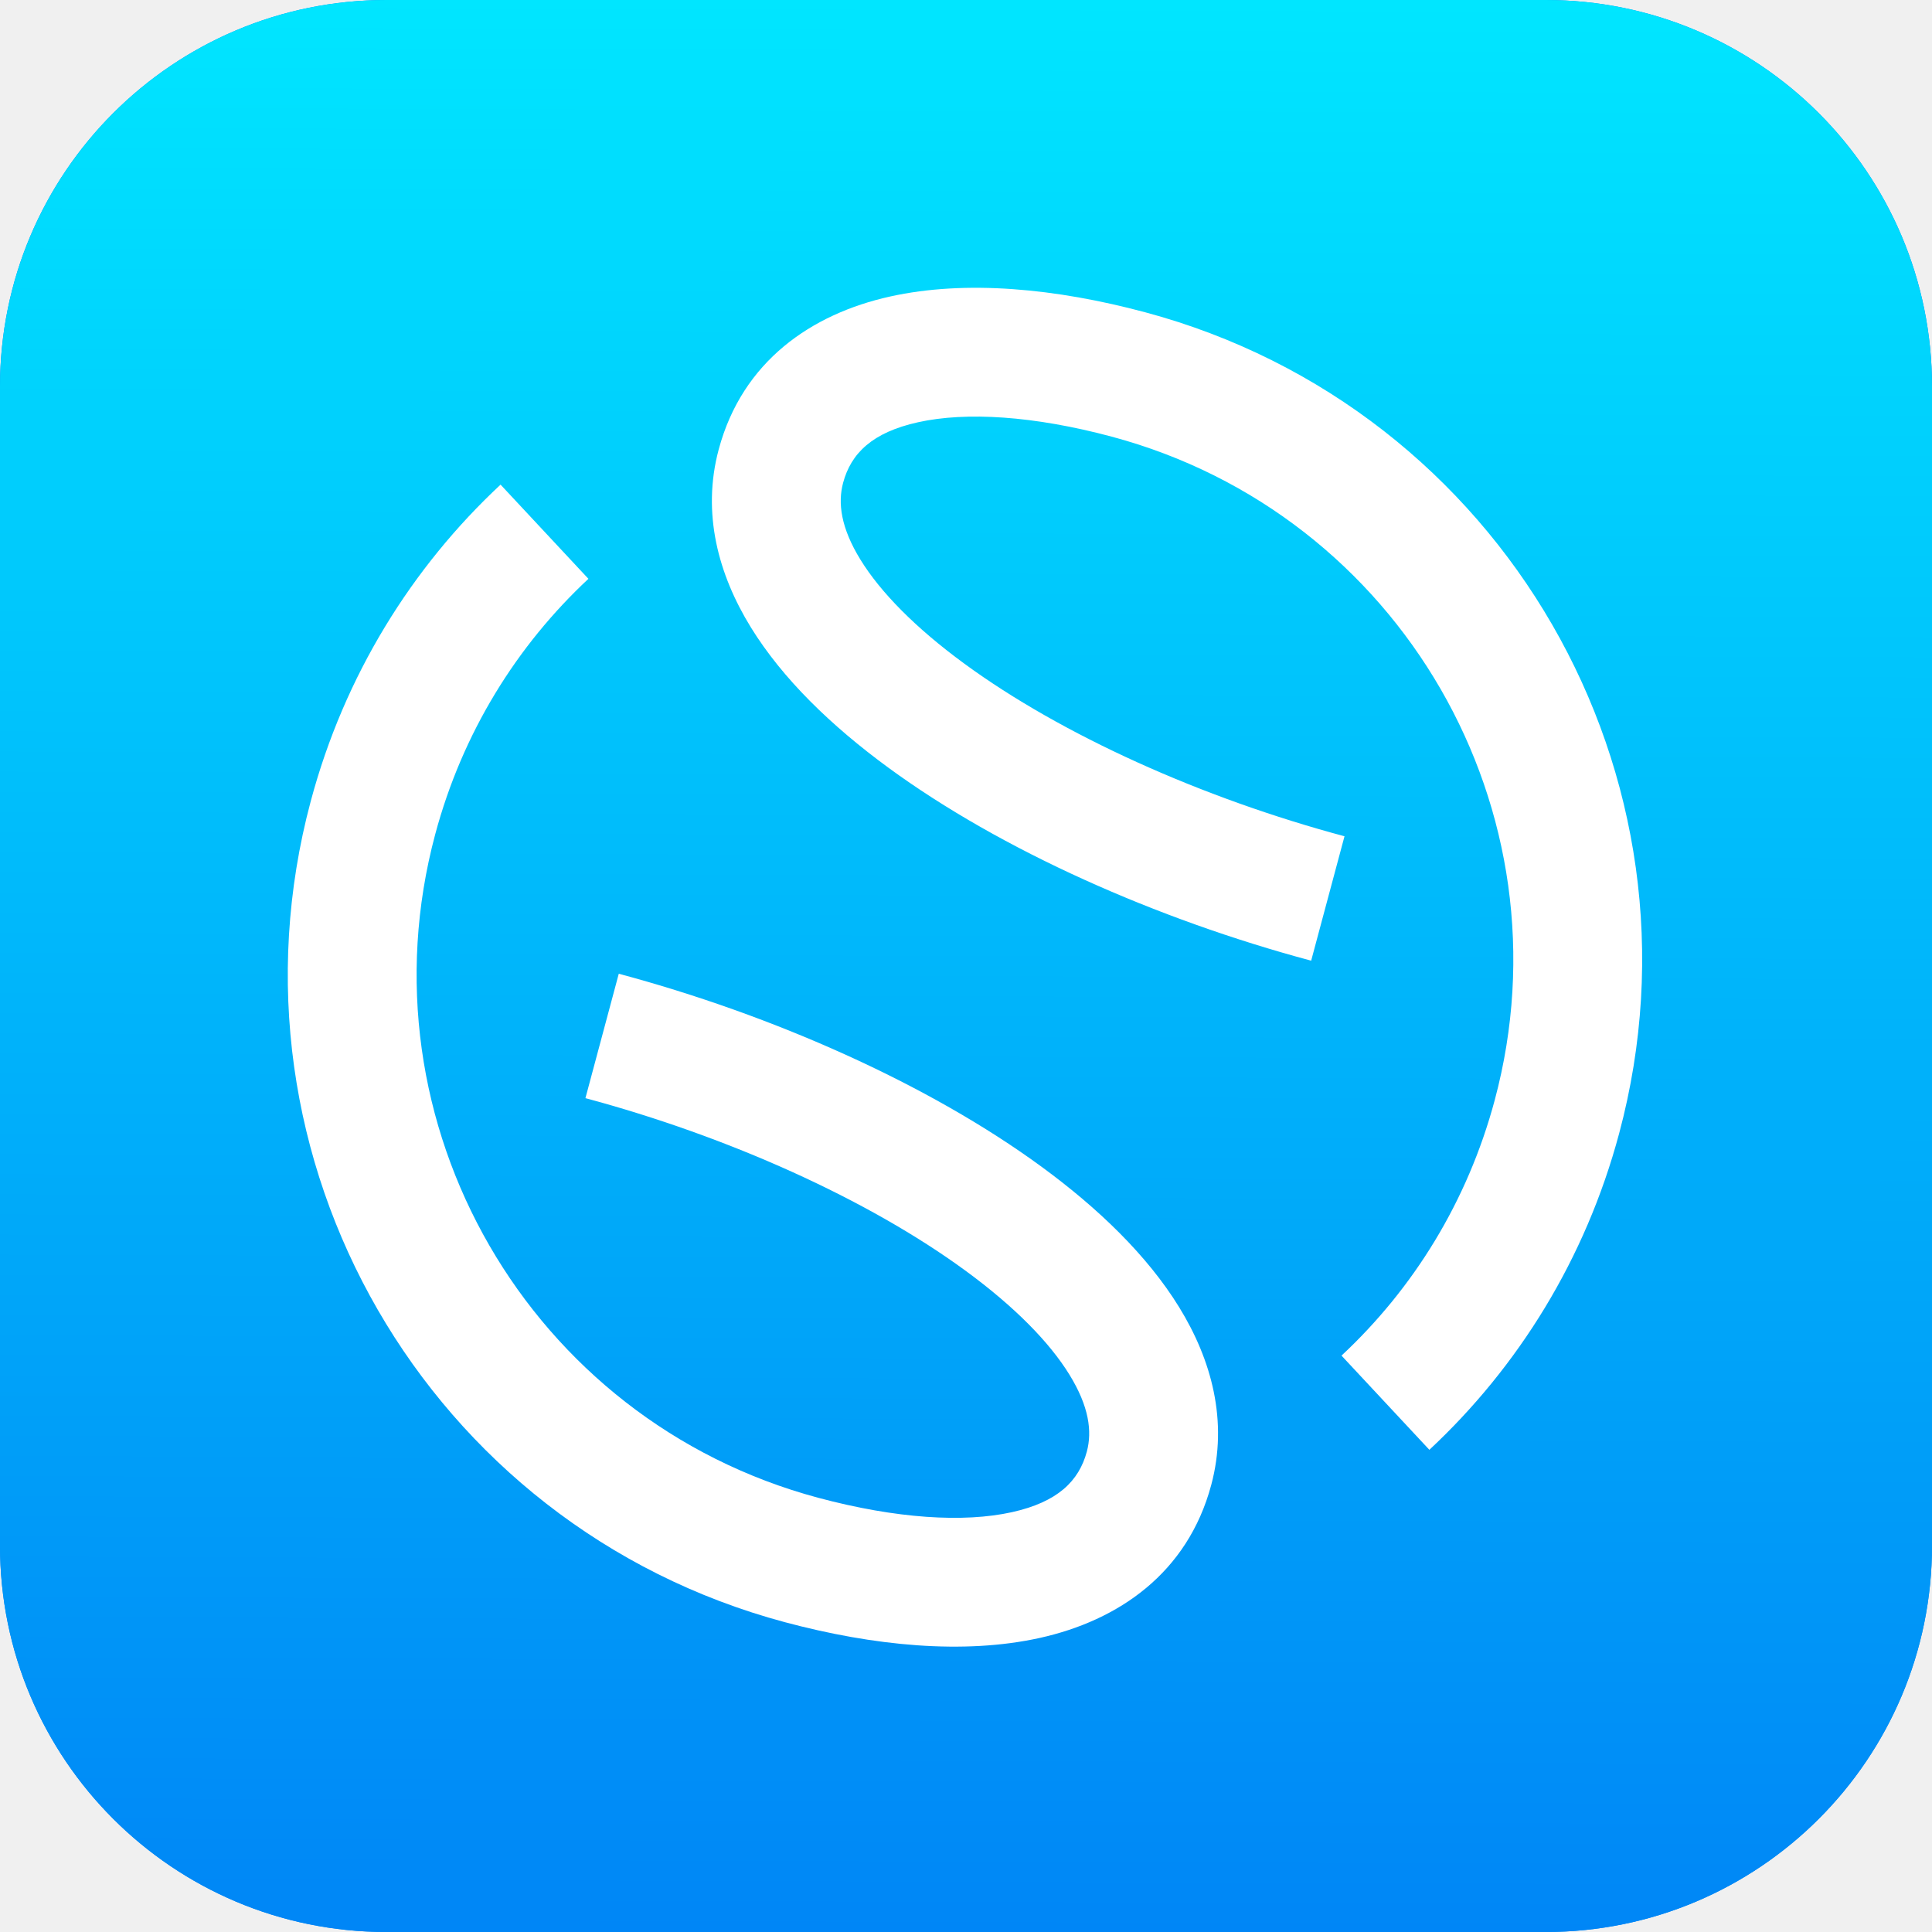
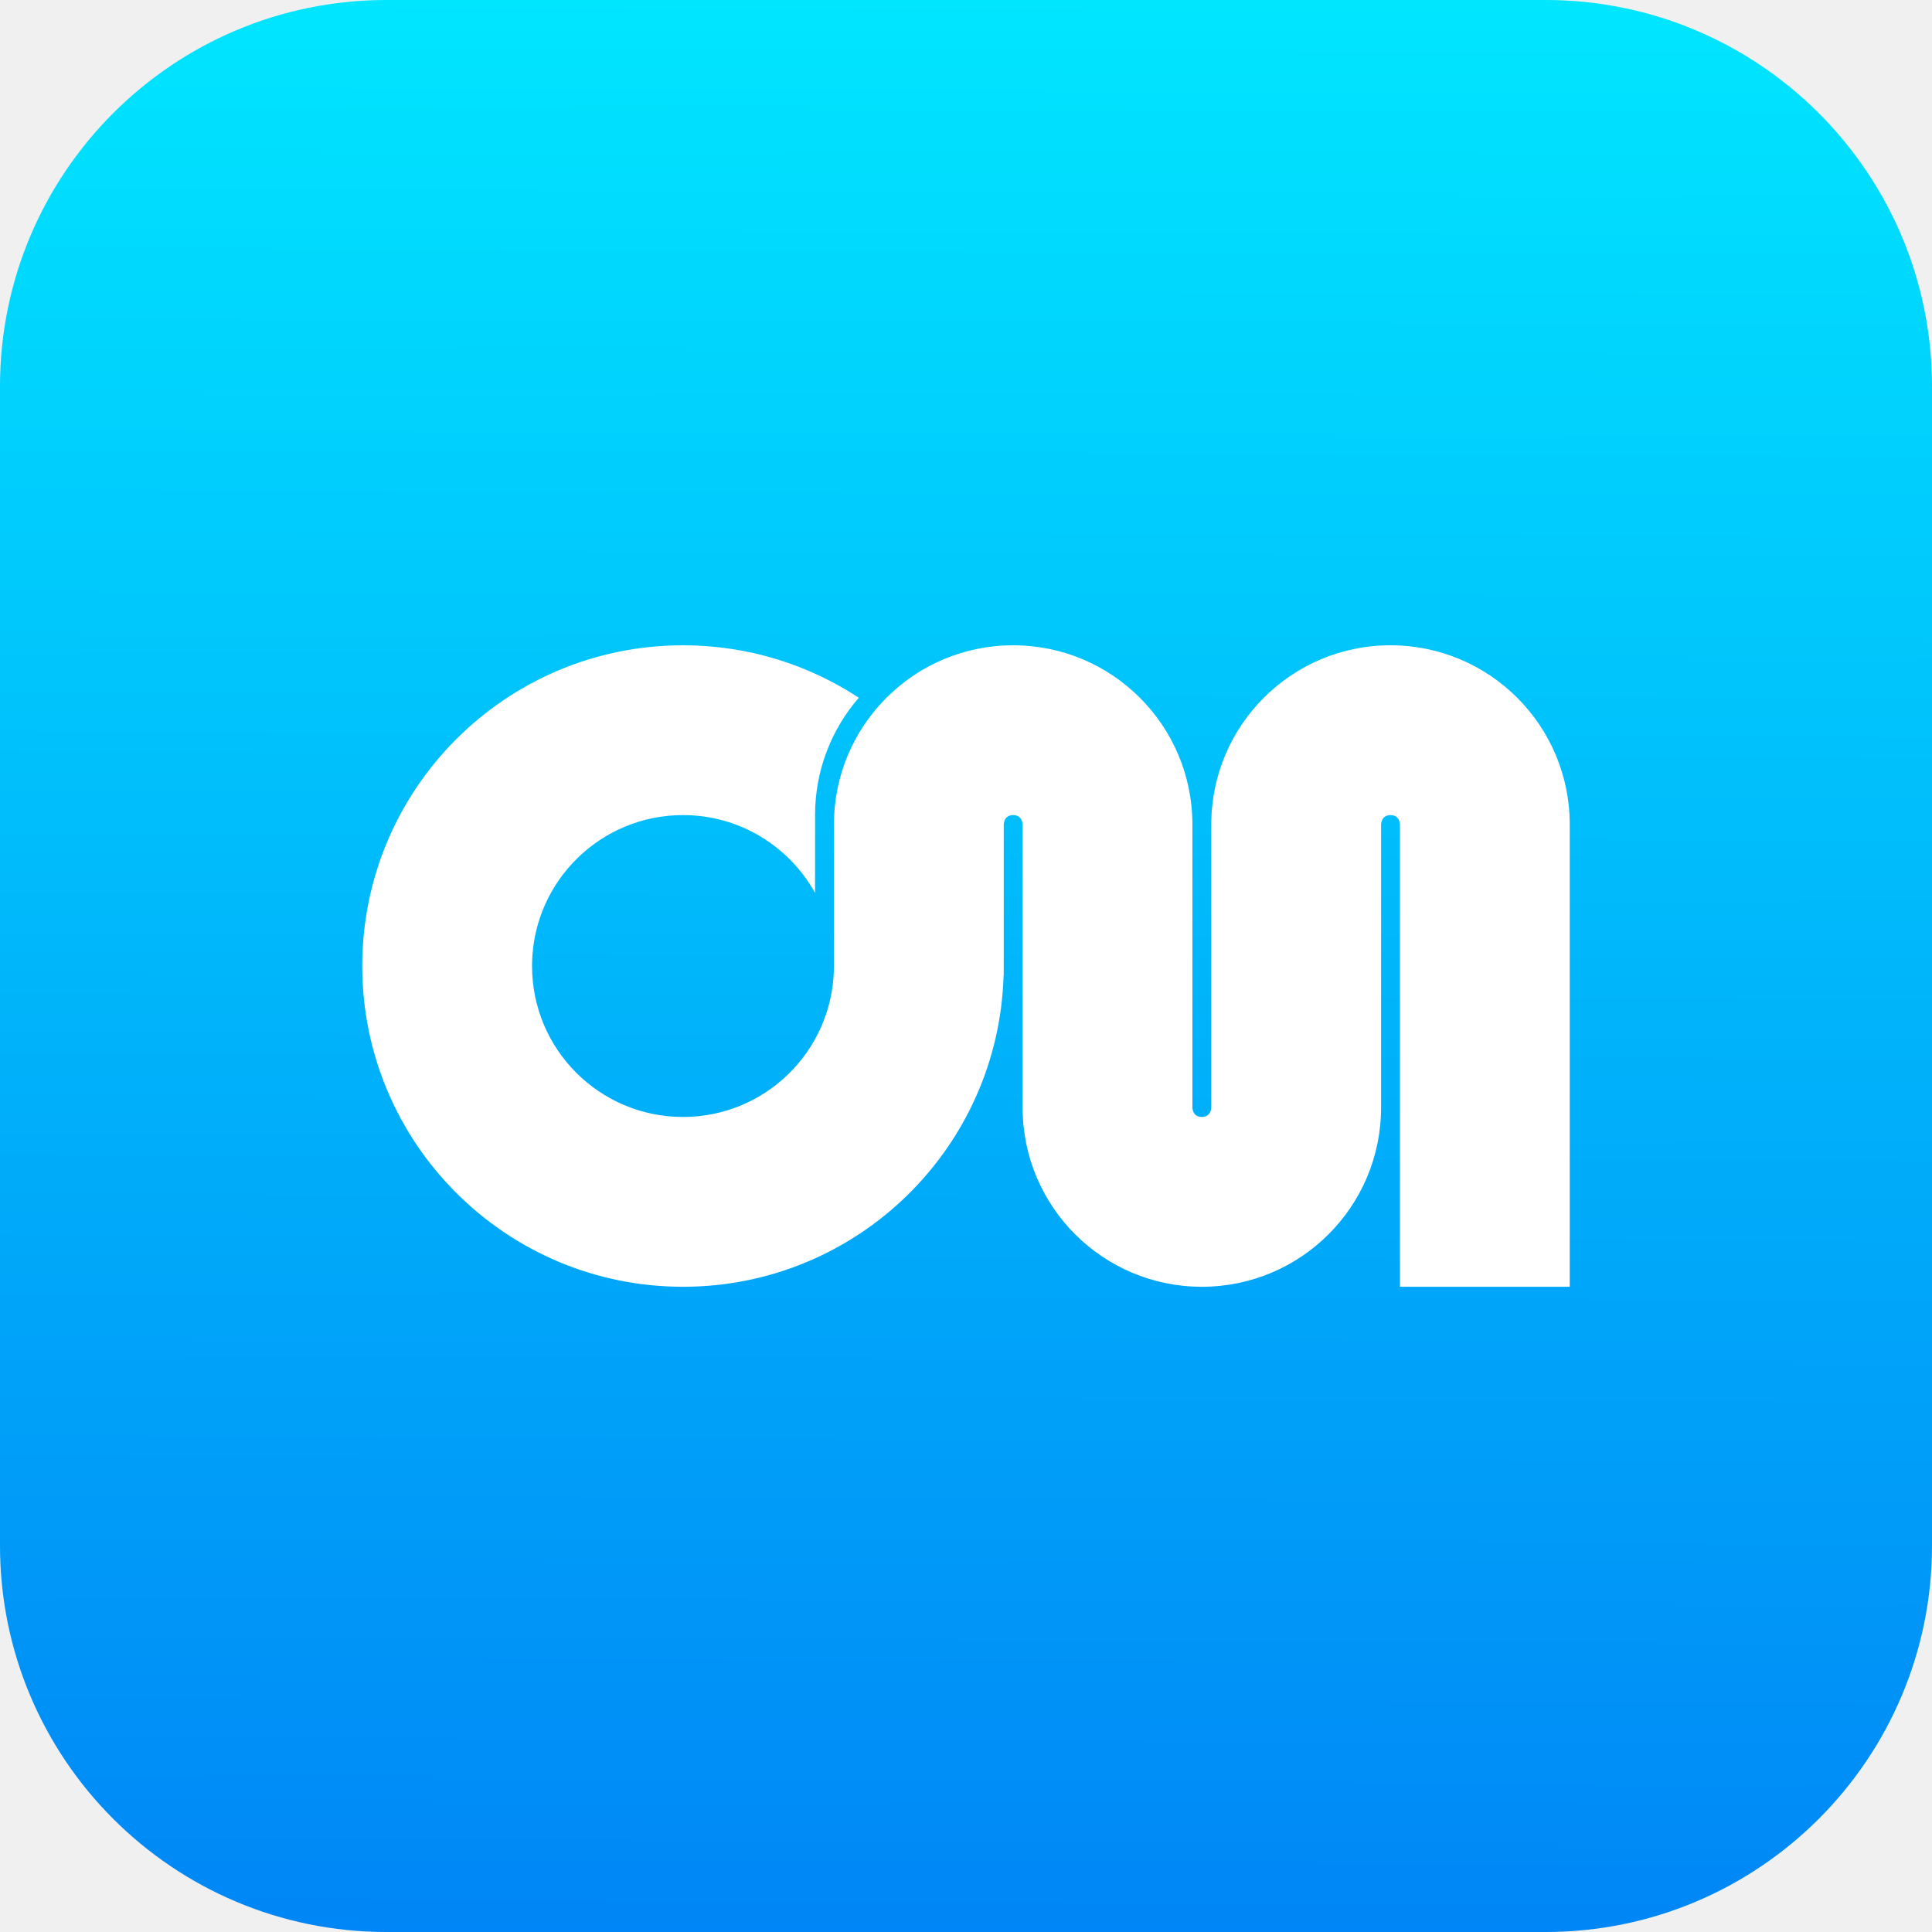
<svg xmlns="http://www.w3.org/2000/svg" width="240" height="240" viewBox="0 0 240 240" fill="none">
-   <rect width="240" height="240" rx="48" fill="#0086F6" />
-   <rect width="240" height="240" rx="48" fill="url(#paint0_linear_1711_66762)" />
-   <path d="M73.096 71.903C64.201 80.202 57.448 91.01 54.062 103.646C44.443 139.543 65.746 176.441 101.644 186.06C111.312 188.65 119.718 189.175 125.705 187.848C131.371 186.592 134.026 183.998 135.011 180.321C135.683 177.814 135.292 174.733 132.854 170.774C130.362 166.726 126.024 162.309 119.96 157.866C107.86 149.002 90.436 141.163 72.724 136.417L76.866 120.962C96.011 126.092 115.36 134.662 129.416 144.959C136.429 150.097 142.515 155.949 146.478 162.385C150.496 168.909 152.591 176.528 150.465 184.462C147.527 195.429 138.935 201.303 129.168 203.469C119.72 205.563 108.506 204.462 97.504 201.515C53.07 189.609 26.701 143.938 38.607 99.506C42.791 83.891 51.159 70.487 62.182 60.203L73.096 71.903ZM110.576 36.833C120.023 34.739 131.238 35.839 142.24 38.787C186.673 50.693 213.043 96.364 201.137 140.797C196.953 156.412 188.584 169.816 177.561 180.1L166.647 168.399C175.543 160.1 182.296 149.292 185.682 136.655C195.301 100.759 173.997 63.861 138.099 54.242C128.431 51.652 120.025 51.127 114.039 52.454C108.373 53.71 105.718 56.303 104.733 59.98C104.061 62.488 104.452 65.568 106.89 69.527C109.383 73.575 113.721 77.993 119.785 82.436C131.885 91.3 149.307 99.139 167.019 103.885L162.878 119.34C143.733 114.21 124.385 105.64 110.329 95.343C103.315 90.205 97.228 84.352 93.265 77.916C89.248 71.391 87.152 63.773 89.278 55.839C92.217 44.872 100.809 38.998 110.576 36.833Z" fill="white" />
+   <rect width="240" height="240" rx="48" fill="url(#bg)" />
+   <path transform="translate(45 80.16) scale(1.171875)" d="M88 49C88 49 88 50 89 50C90 50 90 49 90 49V19C90 8.507 98.507 0 109 0C119.493 0 128 8.507 128 19V68H110V19C110 19 110 18 109 18C108 18 108 19 108 19V49C108 59.493 99.493 68 89 68C78.507 68 70 59.493 70 49V19C70 19 70 18 69 18C68 18 68 19 68 19V35H67.984C67.455 53.315 52.443 68 34 68C15.222 68 8.20799e-07 52.778 0 34C8.20799e-07 15.222 15.222 -8.20799e-07 34 0C40.882 3.00801e-07 47.285 2.046 52.637 5.561C49.748 8.894 48 13.243 48 18V26.249C45.271 21.33 40.024 18 34 18C25.302 18 18.224 24.941 18.005 33.587L18 34C18 42.837 25.163 50 34 50C42.698 50 49.776 43.059 49.995 34.413L50 34V19C50 8.507 58.507 0 69 0C79.493 0 88 8.507 88 19V49Z" fill="white" />
  <defs>
-     <linearGradient id="paint0_linear_1711_66762" x1="118.667" y1="-4.44368e-09" x2="117.861" y2="239.997" gradientUnits="userSpaceOnUse">
+     <linearGradient id="bg" x1="118.667" y1="0" x2="117.861" y2="239.997" gradientUnits="userSpaceOnUse">
      <stop stop-color="#00E6FF" />
      <stop offset="1" stop-color="#0086F6" />
    </linearGradient>
  </defs>
</svg>
